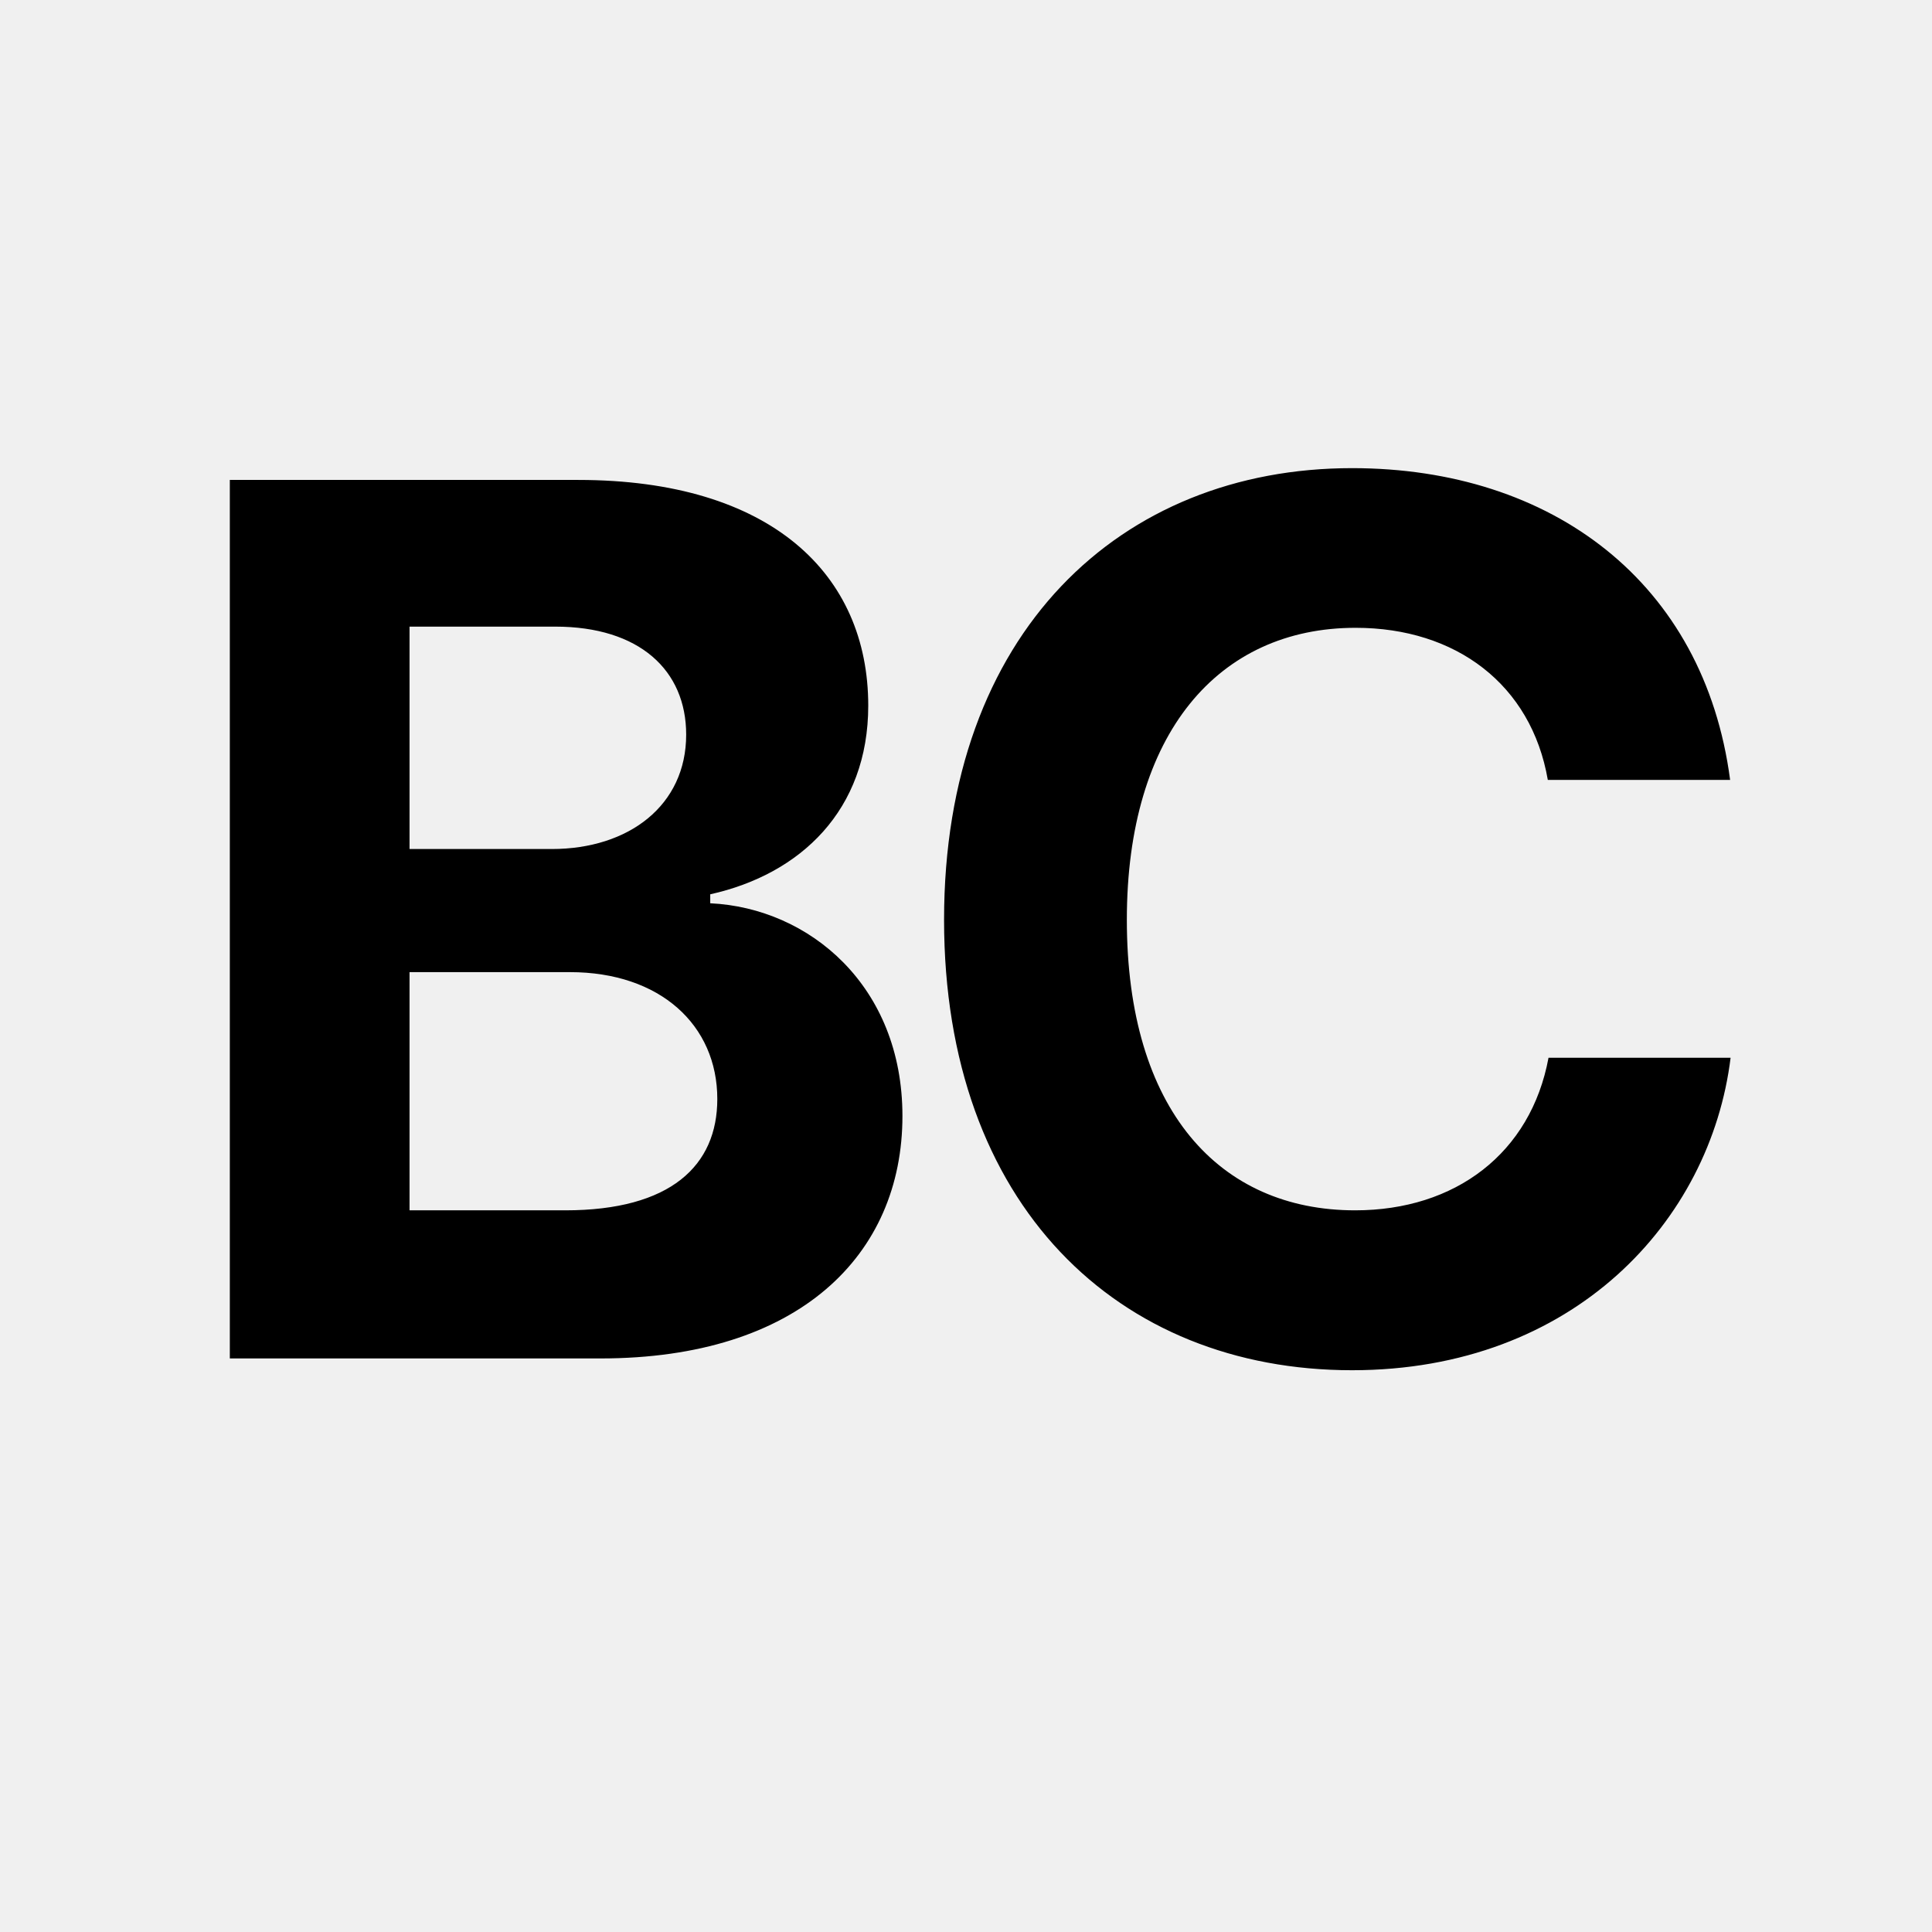
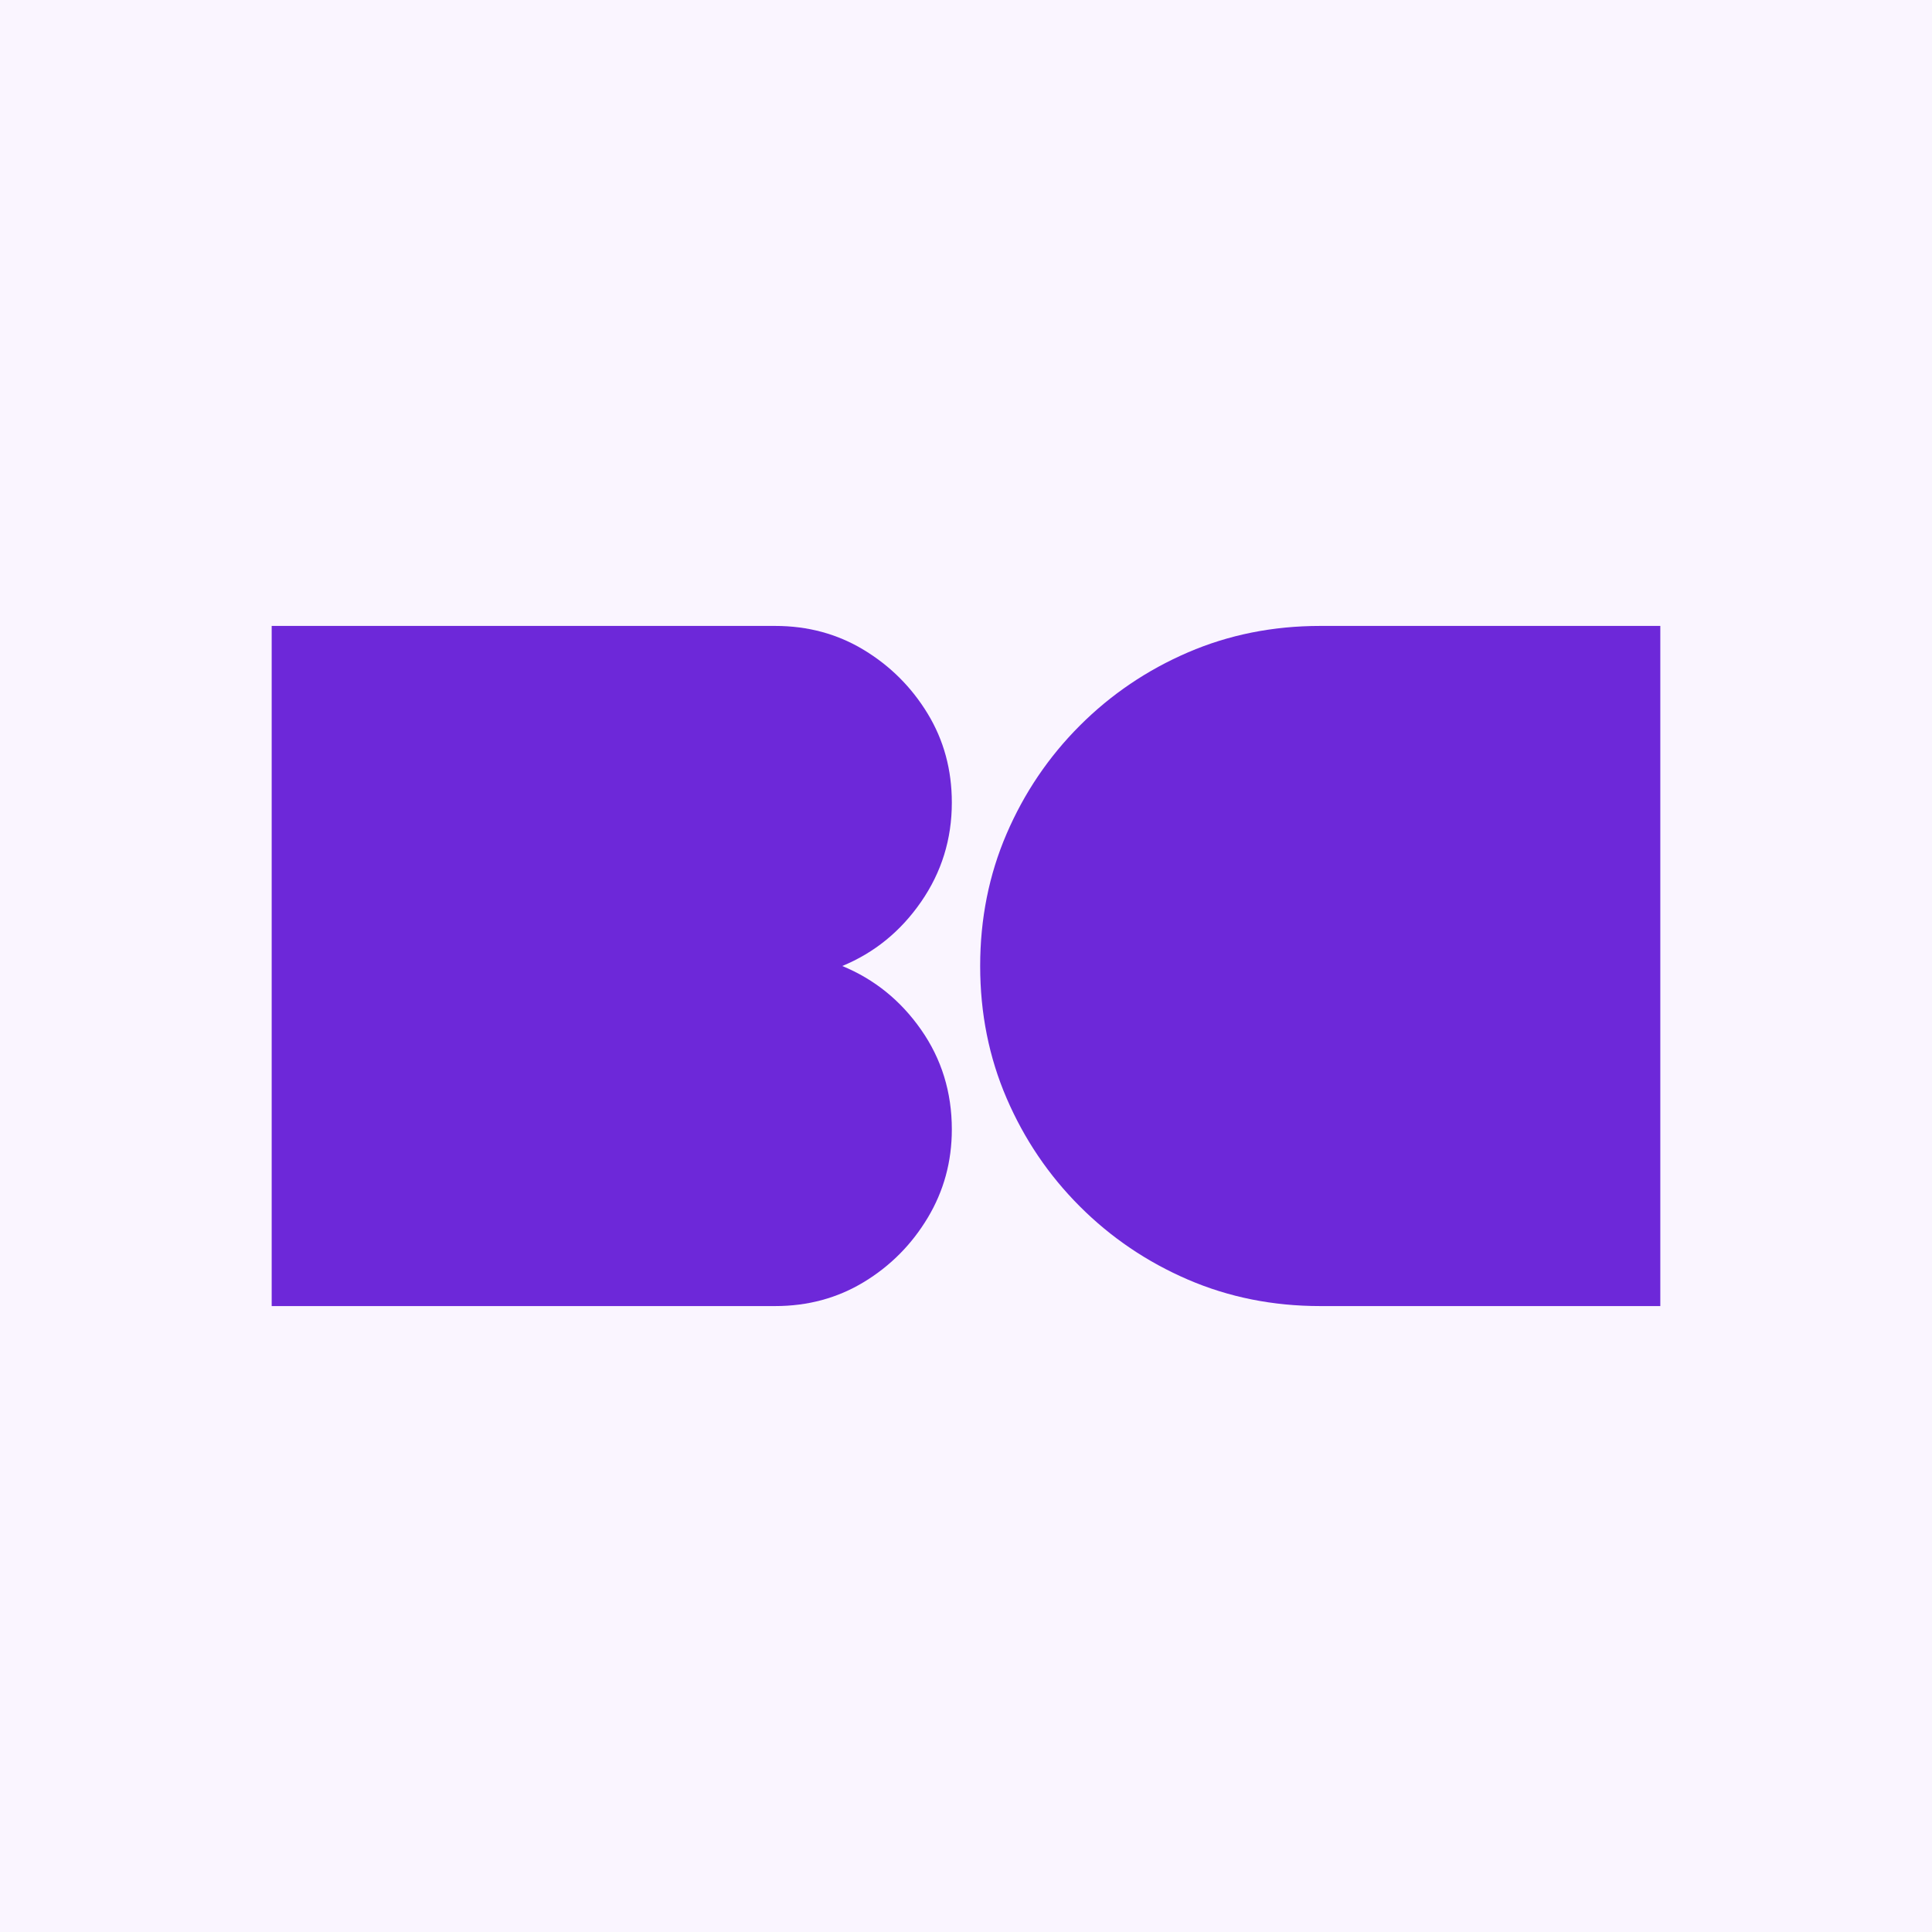
- <svg xmlns="http://www.w3.org/2000/svg" viewBox="0 0 128 128">
-   <style>
-     .monogram { fill: #000; }
-     @media (prefers-color-scheme: dark) {
-       .monogram { fill: #FFF; }
-     }
-   </style>
-   <text class="monogram" x="64" y="90" font-family="system-ui, -apple-system, sans-serif" font-size="80" font-weight="700" text-anchor="middle" letter-spacing="-4">BC</text>
+ <svg xmlns="http://www.w3.org/2000/svg" width="128" height="128" viewBox="0 0 128 128" role="img" aria-labelledby="title">
+   <rect width="128" height="128" fill="#faf5ff" />
+   <g fill="#6d28d9" transform="translate(17.06122 86.53061) scale(0.062585 -0.062585)">
+     <path transform="translate(0 0)" d="M548 0H15V720H548Q600 720 642.0 694.5Q684 669 709.5 627.0Q735 585 735 533Q735 475 702.5 428.0Q670 381 619 360Q670 339 702.5 292.5Q735 246 735 187Q735 136 709.5 93.5Q684 51 642.0 25.5Q600 0 548 0Z" />
+     <path transform="translate(750 0)" d="M735 0H375Q300 0 235.0 28.0Q170 56 120.5 105.5Q71 155 43.0 220.0Q15 285 15 360Q15 435 43.0 500.0Q71 565 120.5 614.5Q170 664 235.0 692.0Q300 720 375 720H735Z" />
+   </g>
</svg>
